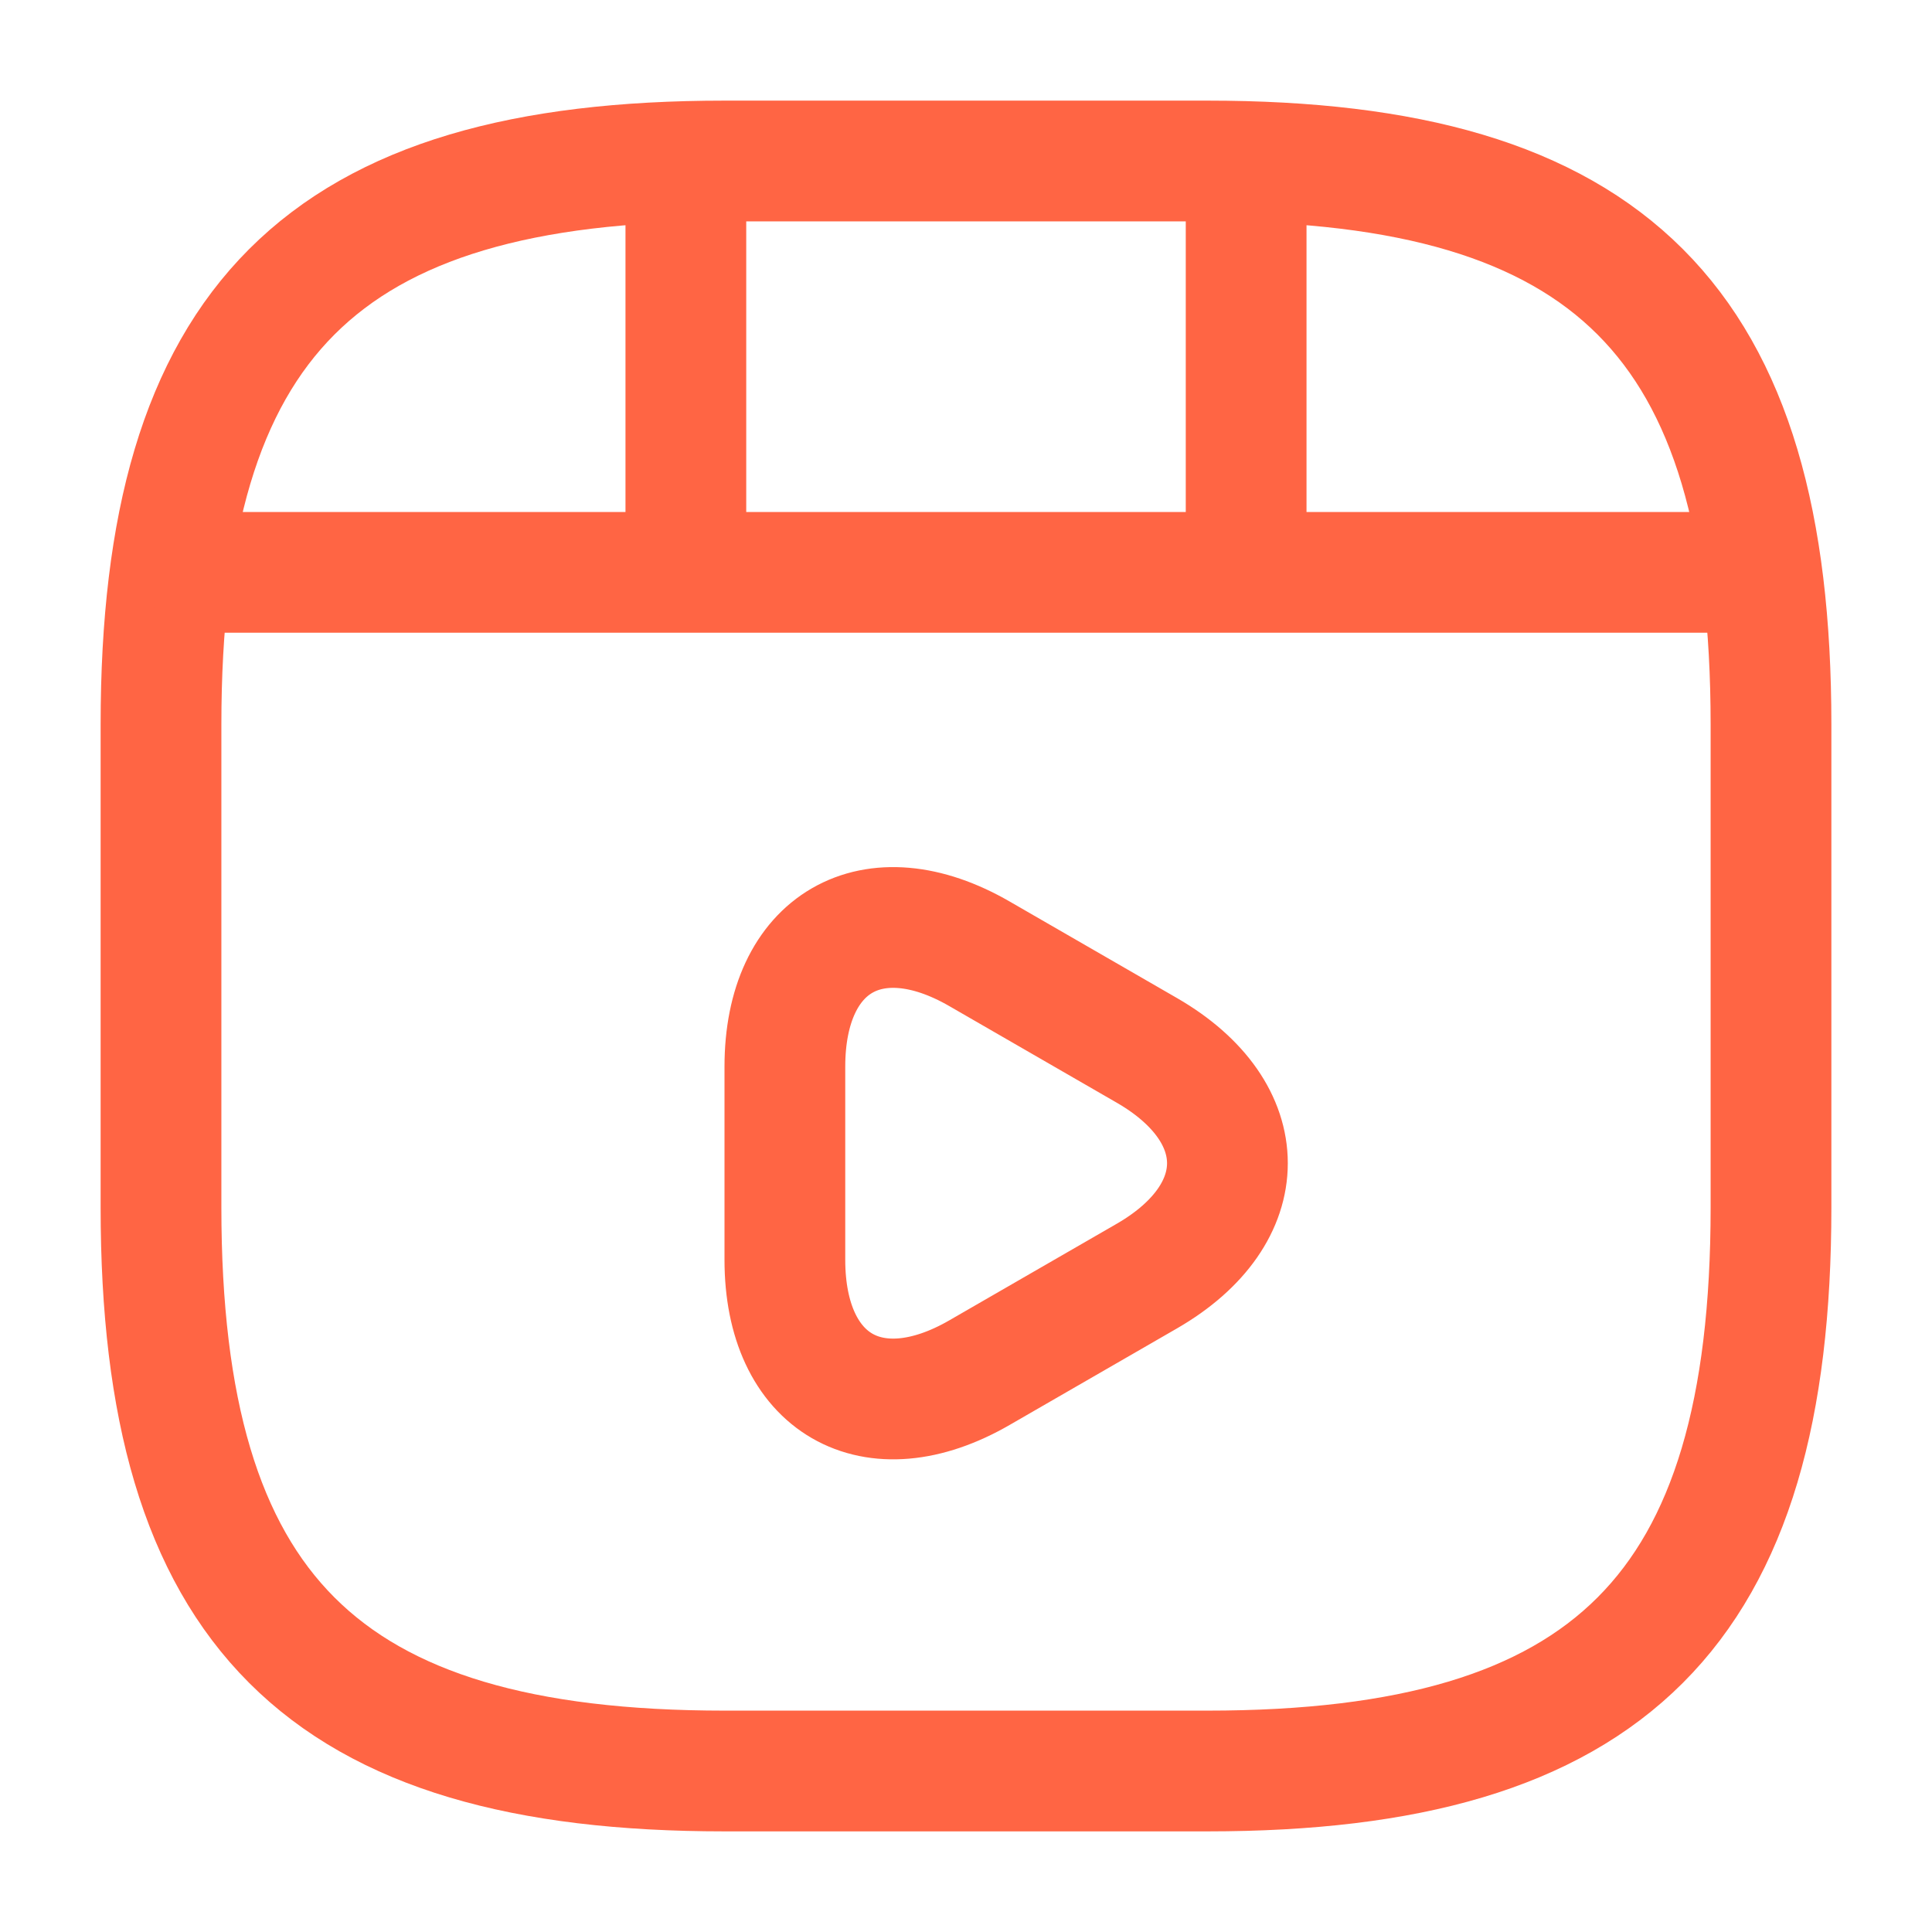
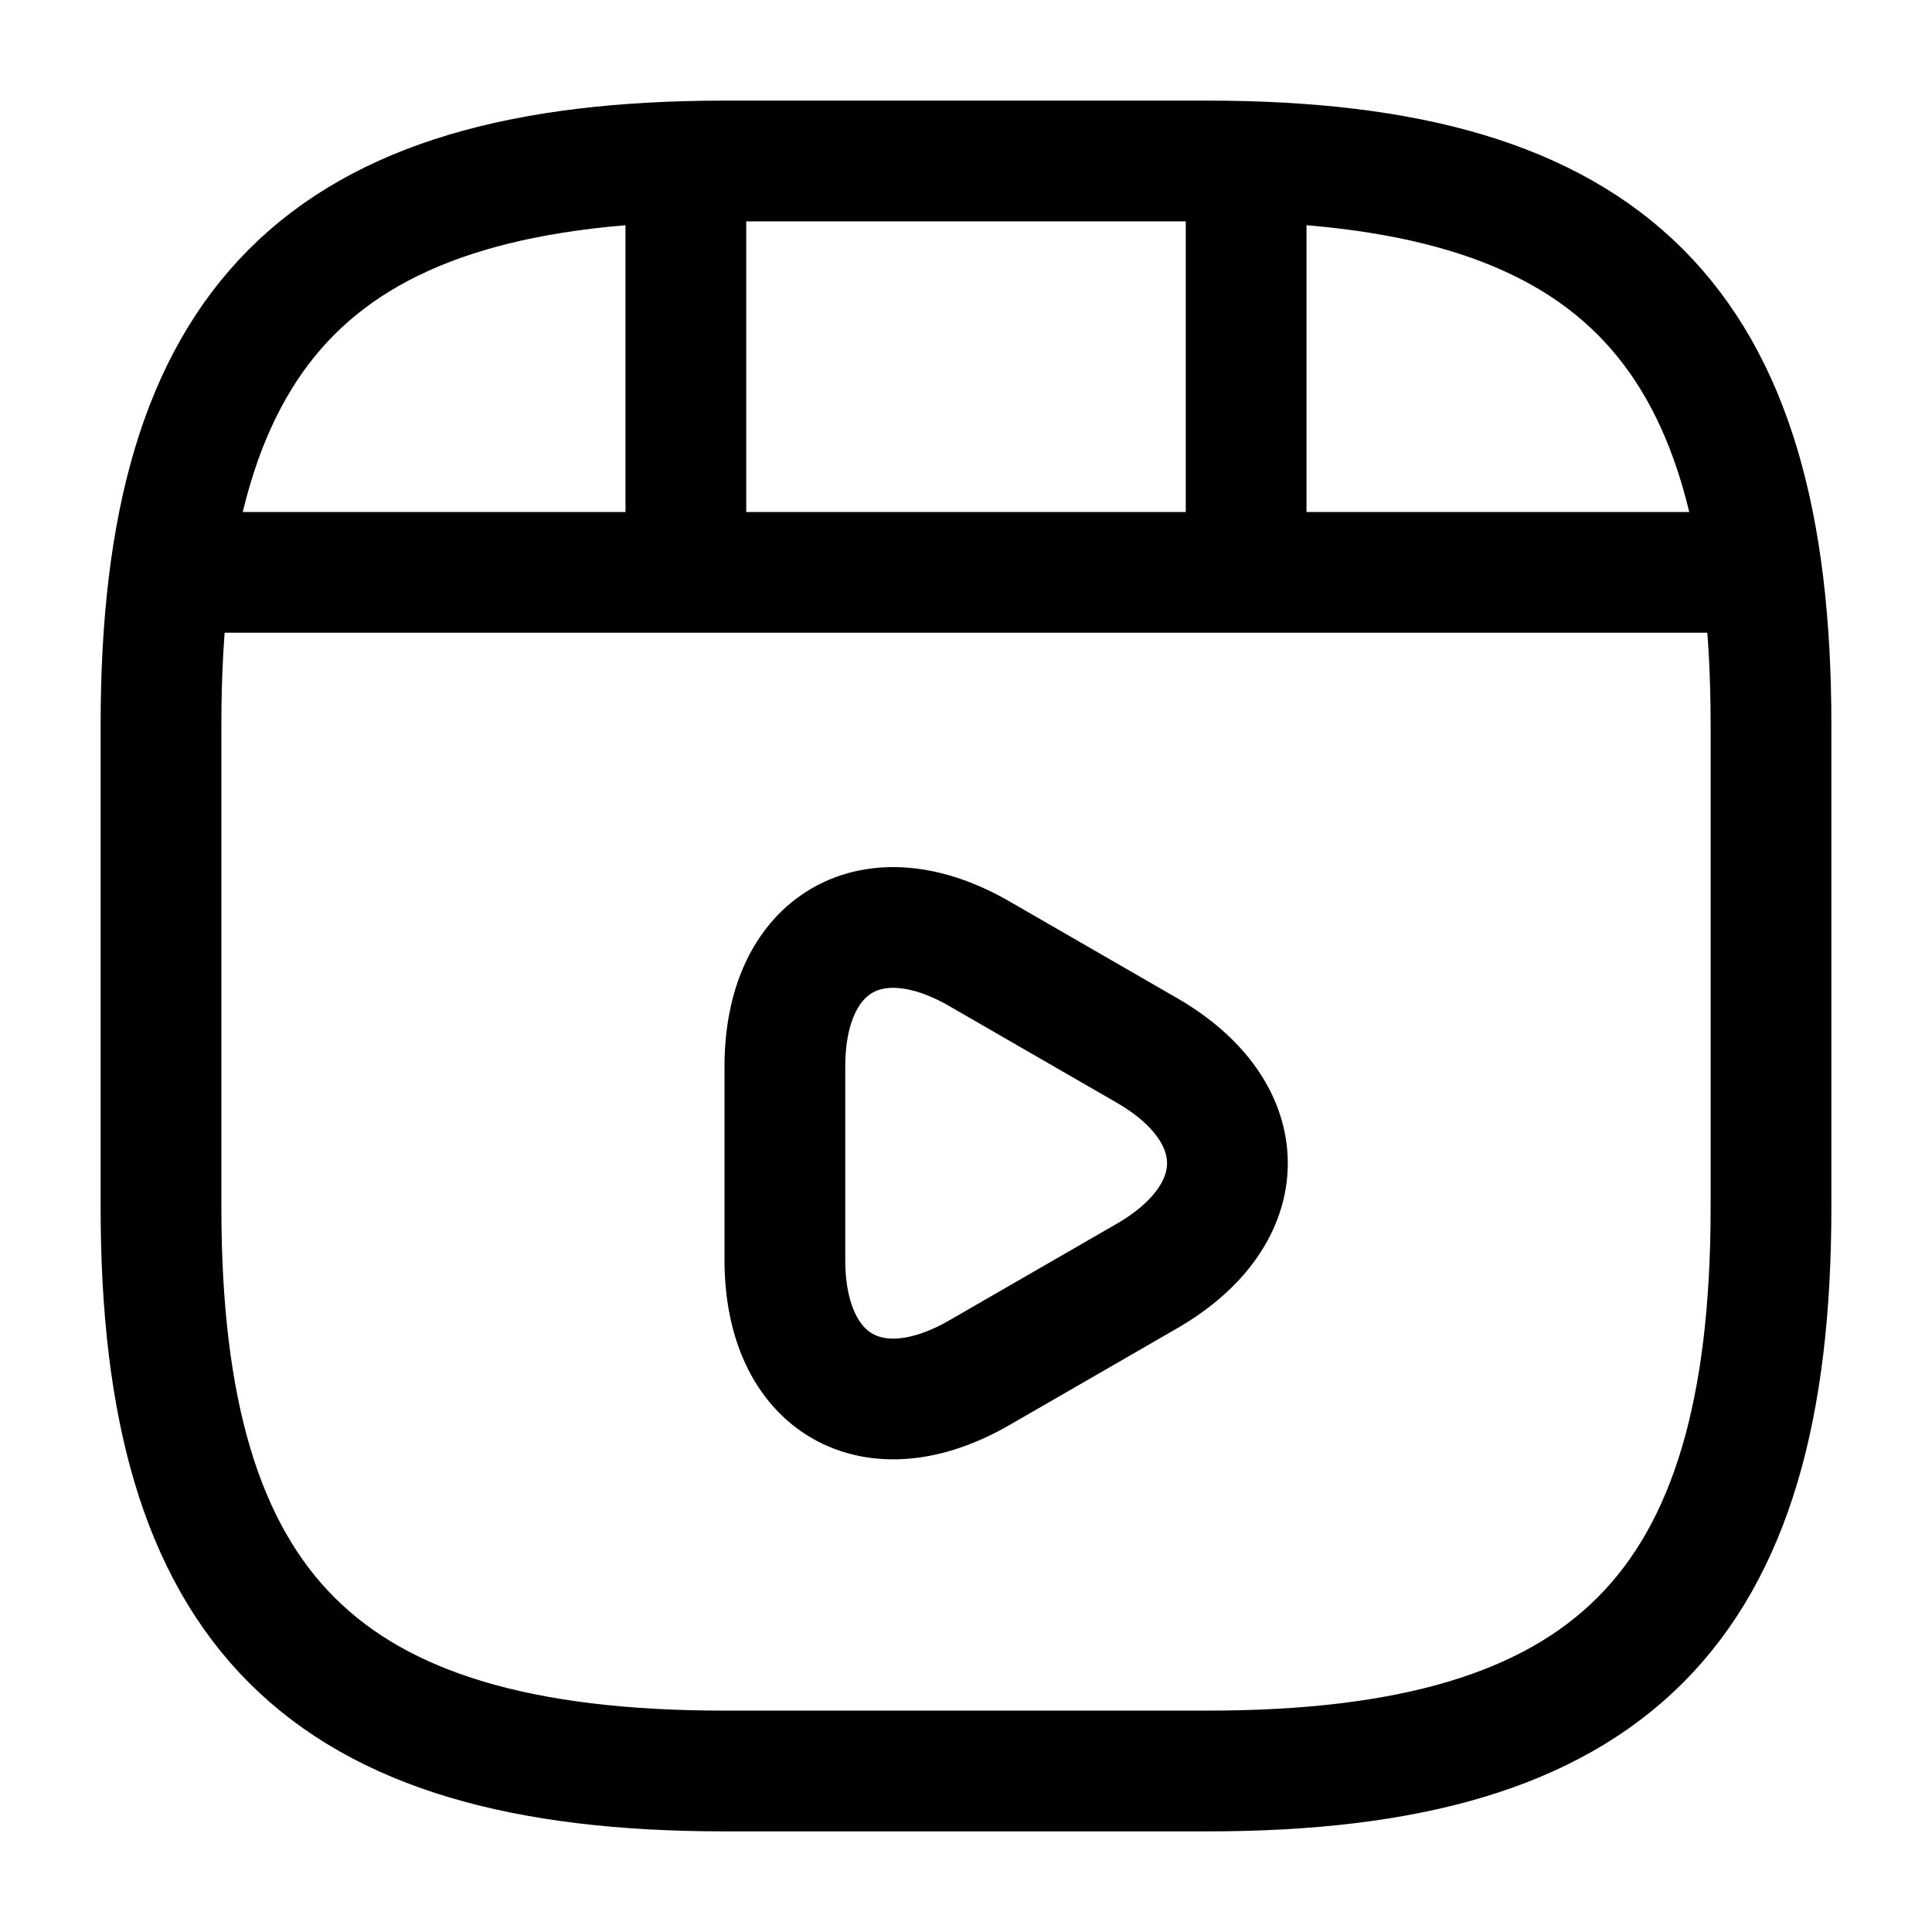
<svg xmlns="http://www.w3.org/2000/svg" width="24" height="24" viewBox="0 0 24 24" fill="none">
-   <path d="M22 15V9C22 4 20 2 15 2H9C4 2 2 4 2 9V15C2 20 4 22 9 22H15C20 22 22 20 22 15Z" stroke="#FF6544" stroke-width="1.5" stroke-linecap="round" stroke-linejoin="round" />
-   <path d="M2.52 7.11H21.48" stroke="#FF6544" stroke-width="1.5" stroke-linecap="round" stroke-linejoin="round" />
-   <path d="M8.52 2.11V6.97" stroke="#FF6544" stroke-width="1.5" stroke-linecap="round" stroke-linejoin="round" />
-   <path d="M15.48 2.11V6.52" stroke="#FF6544" stroke-width="1.5" stroke-linecap="round" stroke-linejoin="round" />
-   <path d="M9.75 14.45V13.25C9.75 11.71 10.84 11.08 12.17 11.85L13.21 12.45L14.25 13.05C15.58 13.82 15.58 15.08 14.25 15.85L13.21 16.45L12.17 17.05C10.84 17.82 9.75 17.19 9.75 15.65V14.45V14.45Z" stroke="#FF6544" stroke-width="1.5" stroke-miterlimit="10" stroke-linecap="round" stroke-linejoin="round" />
+   <path d="M22 15V9C22 4 20 2 15 2H9C4 2 2 4 2 9V15C2 20 4 22 9 22H15C20 22 22 20 22 15Z" stroke="currentColor" stroke-width="1.5" stroke-linecap="round" stroke-linejoin="round" />
+   <path d="M2.52 7.11H21.48" stroke="currentColor" stroke-width="1.5" stroke-linecap="round" stroke-linejoin="round" />
+   <path d="M8.52 2.11V6.97" stroke="currentColor" stroke-width="1.5" stroke-linecap="round" stroke-linejoin="round" />
+   <path d="M15.48 2.11V6.52" stroke="currentColor" stroke-width="1.5" stroke-linecap="round" stroke-linejoin="round" />
+   <path d="M9.75 14.45V13.25C9.75 11.71 10.84 11.08 12.17 11.85L13.21 12.45L14.25 13.05C15.58 13.82 15.58 15.08 14.25 15.85L13.21 16.45L12.17 17.05C10.84 17.82 9.75 17.19 9.75 15.65V14.45V14.45Z" stroke="currentColor" stroke-width="1.5" stroke-miterlimit="10" stroke-linecap="round" stroke-linejoin="round" />
</svg>
